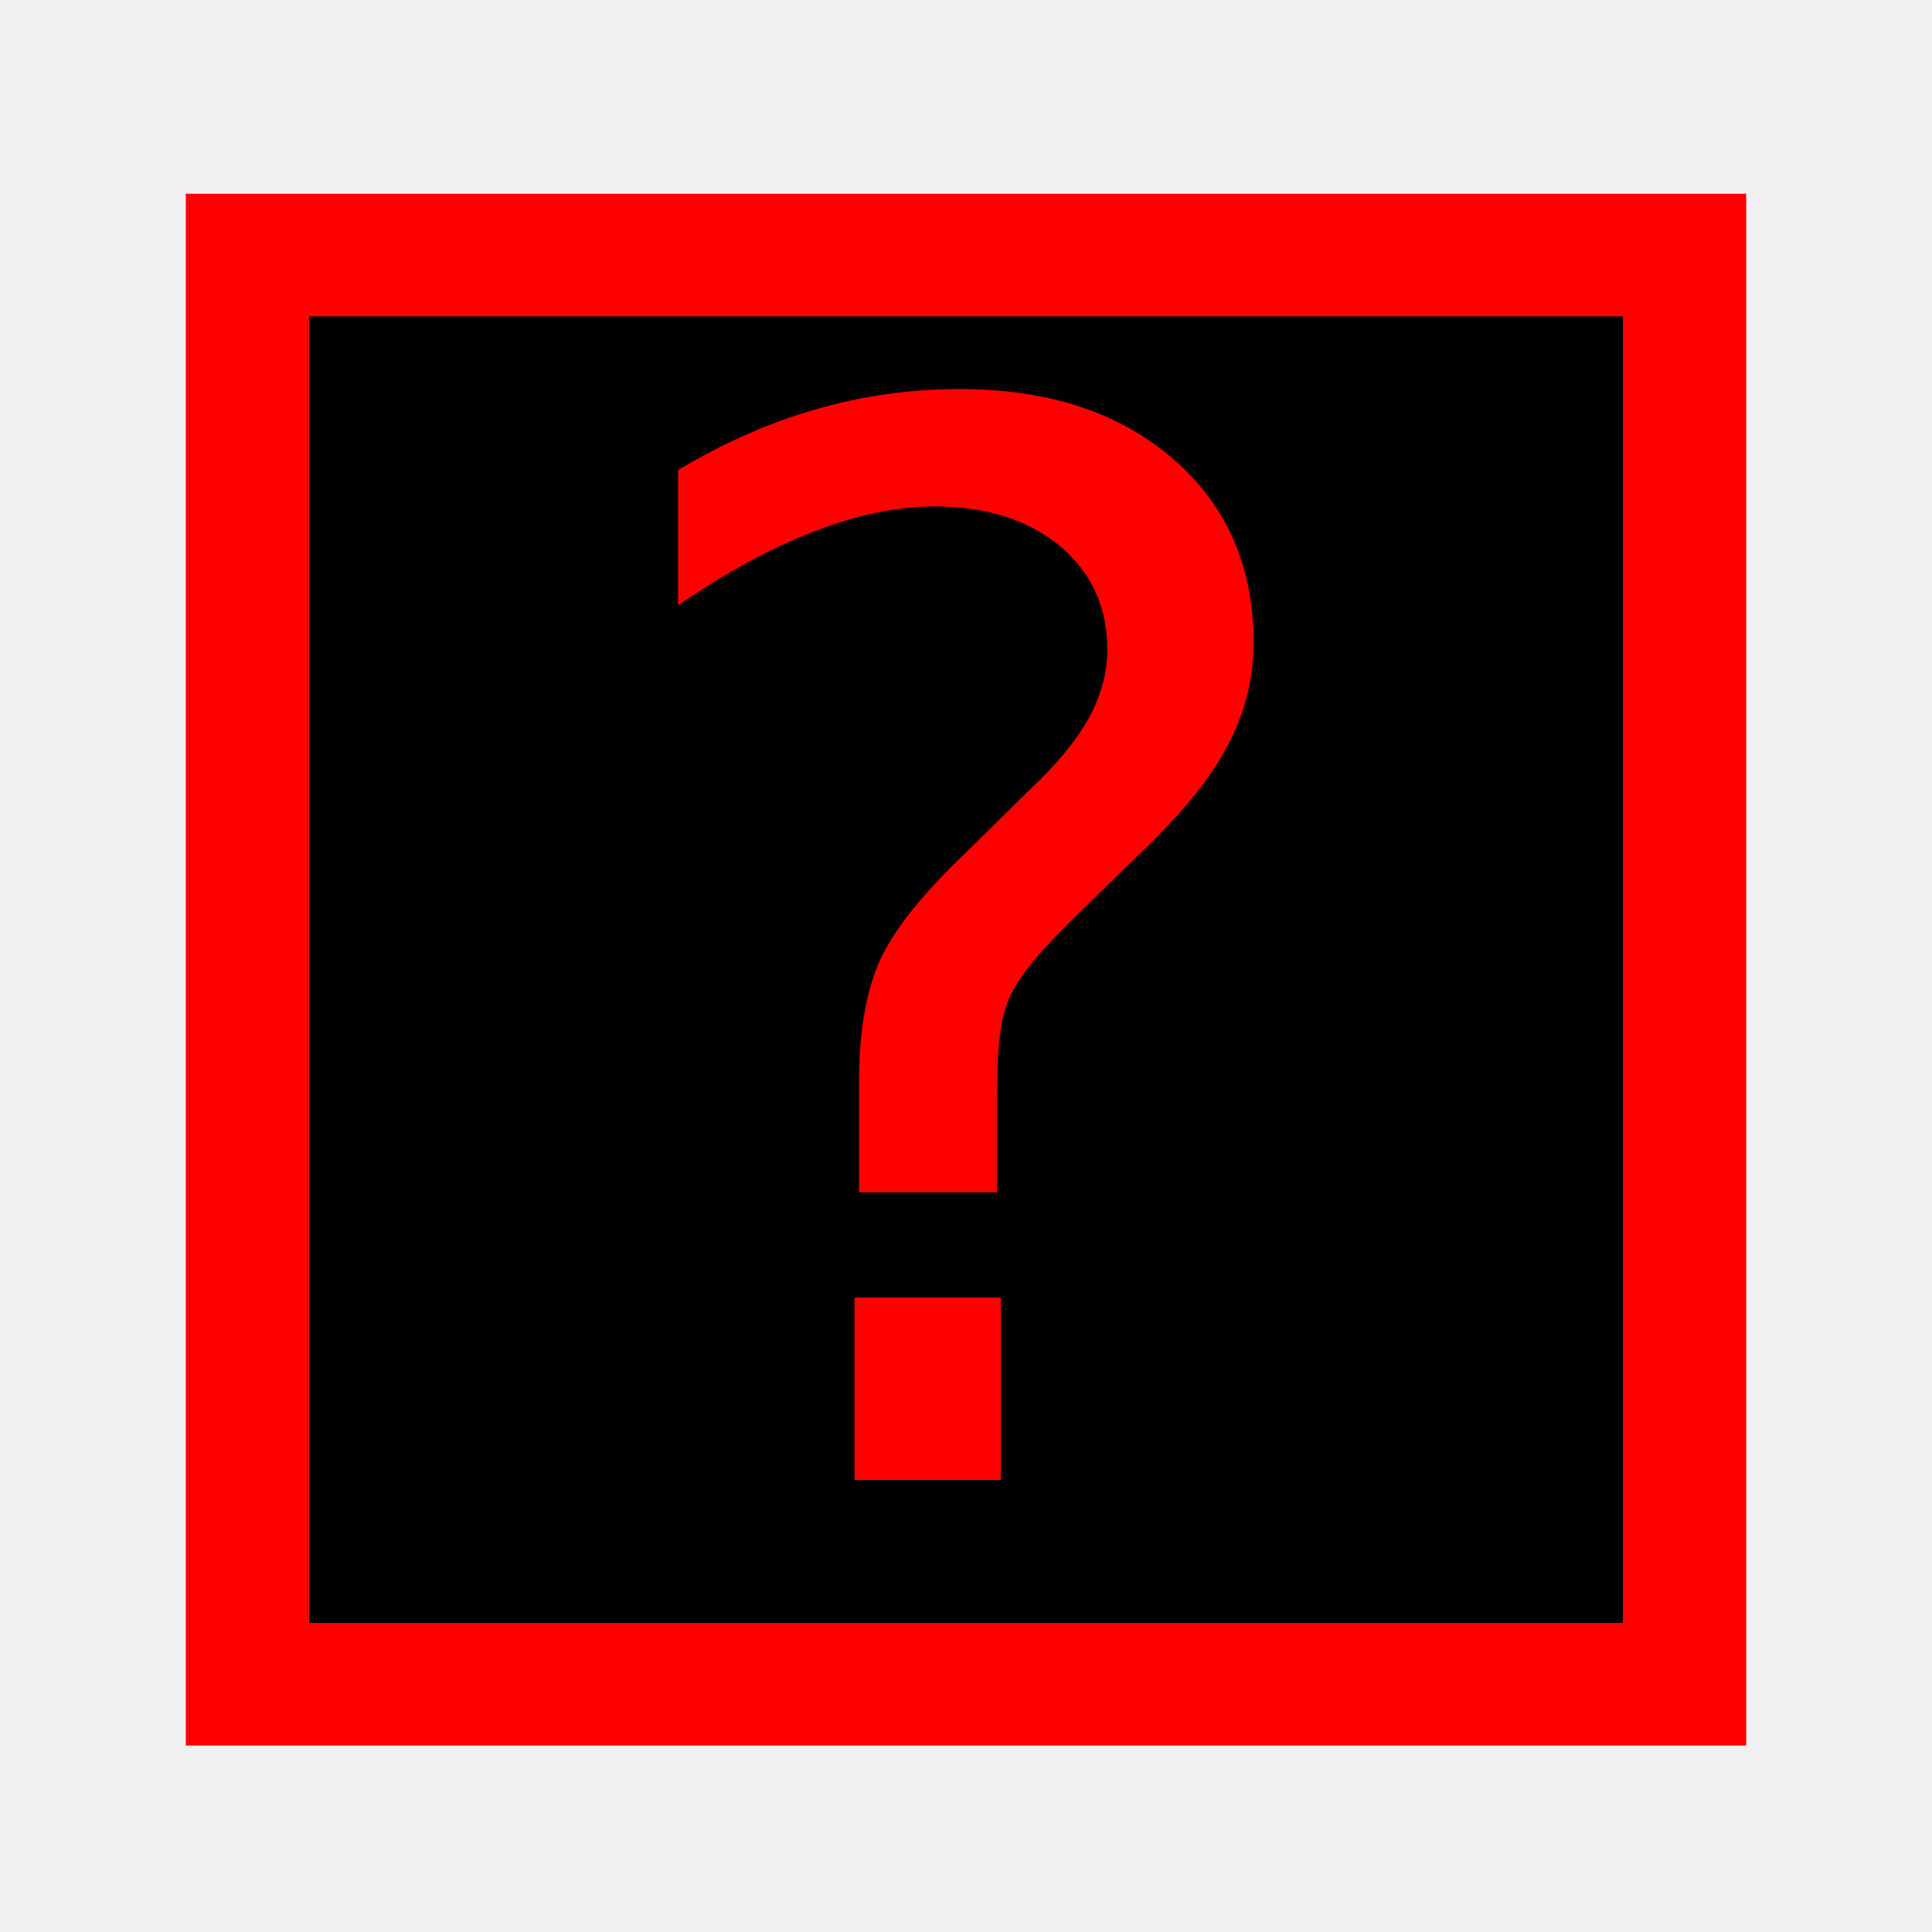
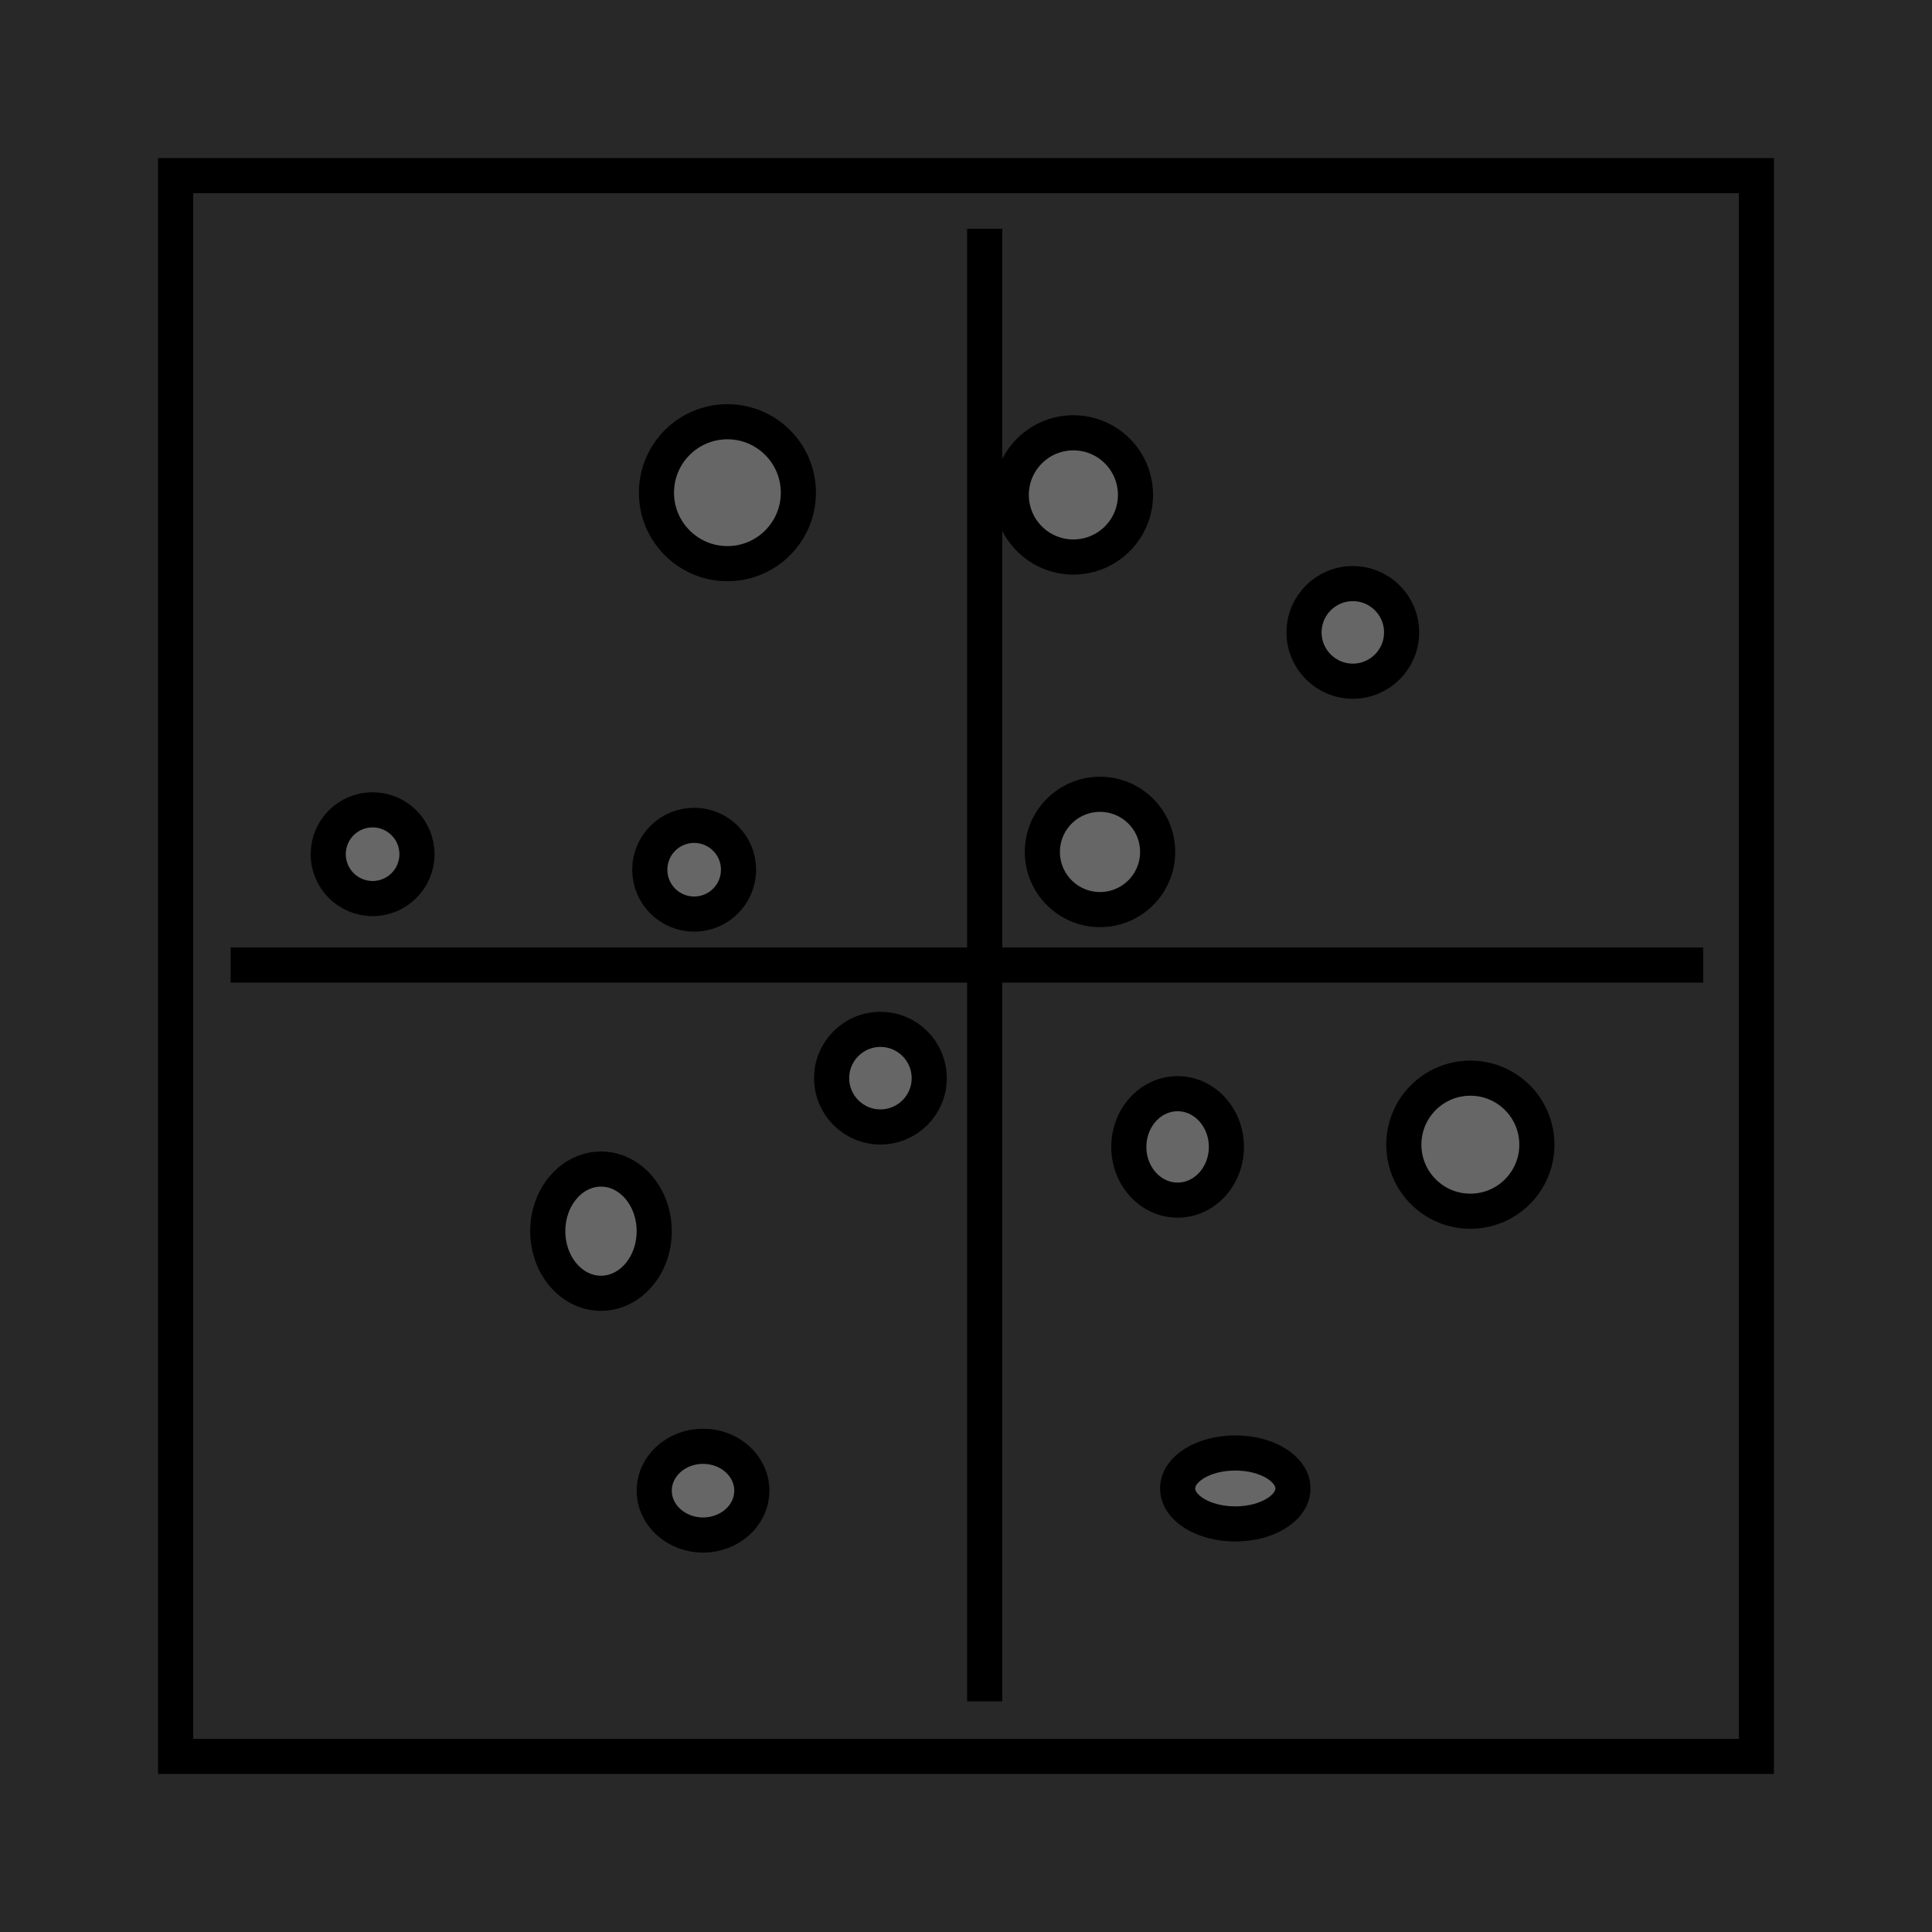
- <svg xmlns="http://www.w3.org/2000/svg" height="55" id="svg2" style="" version="1.0" width="55">
-   <defs id="defs4" style="">
-     </defs>
-   <g id="layer1" style="fill:#000000;fill-opacity:1;stroke:#ff0000;stroke-opacity:1;stroke-width:3.003;stroke-miterlimit:4;stroke-dasharray:none" transform="matrix(1.168904,0,0,1.162454,-4.644852,-4.363481)">
-     <rect height="35" id="rect16" style="fill:#000000;fill-opacity:1;stroke:#ff0000;stroke-width:3.003;stroke-miterlimit:4;stroke-opacity:1;stroke-dasharray:none" width="35" x="10" y="10" />
-     <text id="text790" style="font-size:40px;font-style:normal;font-weight:normal;fill:#ff0000;fill-opacity:1;stroke:none;stroke-opacity:1;font-family:Bitstream Vera Sans;stroke-width:3.003;stroke-miterlimit:4;stroke-dasharray:none" x="17.911" xml:space="preserve" y="40">
-       <tspan id="tspan792" style="font-size:36px;fill:#ff0000;fill-opacity:1;stroke:none;stroke-opacity:1;stroke-width:3.003;stroke-miterlimit:4;stroke-dasharray:none" x="17.911" y="40">?</tspan>
-     </text>
+ <svg xmlns="http://www.w3.org/2000/svg" width="55" height="55" id="svg4502" version="1.0">
+   <defs id="defs4504" />
+   <g id="layer1" style="display:inline">
+     <g id="_x5F_guide">
+       <rect x="0" width="55" height="55" id="rect2336" y="0" style="fill:#282828;fill-opacity:1" />
+       <rect x="5" y="5" width="45" height="45" id="rect2338" style="fill:none;stroke:#000000;stroke-opacity:1" />
+       <flowRoot xml:space="preserve" id="flowRoot4579">
+         <flowRegion id="flowRegion4581">
+           <rect id="rect4583" width="47.73" height="44.194" x="62.124" y="-15.711" />
+         </flowRegion>
+         <flowPara id="flowPara4585">r2r2r23r23r23r23r23r</flowPara>
+       </flowRoot>
+     </g>
+   </g>
+   <g id="layer2" style="display:inline">
+     <g id="_x5F_swatches">
+       <rect x="55" width="55" height="55" id="rect2318" y="0" style="fill:#000000;fill-opacity:1" />
+       <rect x="84.695" y="16.557" width="8.783" height="8.78" id="rect2320" style="fill:#666666;stroke:#ffffff;stroke-width:3.5" />
+       <rect x="84.695" y="29.729" width="8.783" height="8.782" id="rect2322" style="fill:#ffffff;stroke:#ffffff;stroke-width:3.5" />
+       <rect x="97.868" y="16.556" width="8.782" height="8.781" id="rect2324" style="fill:#666666" />
+       <rect x="71.521" y="16.557" width="8.783" height="8.78" id="rect2326" style="fill:#666666;stroke:#666666;stroke-width:3.5" />
+       <rect x="84.695" y="3.384" width="8.783" height="8.78" id="rect2328" style="fill:none;stroke:#ffffff;stroke-width:3.5" />
+       <rect x="58.35" y="29.729" width="8.783" height="8.782" id="rect2330" style="fill:#ffffff" />
+       <rect x="71.521" y="42.9" width="8.783" height="8.781" id="rect2332" style="fill:none;stroke:#666666;stroke-width:3.5" />
+       <rect x="71.521" y="29.729" width="8.783" height="8.782" id="rect2334" style="fill:#ffffff;stroke:#666666;stroke-width:3.5" />
+     </g>
+   </g>
+   <g id="layer4" style="display:inline">
+     <circle style="opacity:1;fill:#ffffff;fill-opacity:1;stroke:#666666;stroke-width:2.436;stroke-linecap:round;stroke-linejoin:round;stroke-miterlimit:4;stroke-dasharray:none;stroke-opacity:1" id="path2165" transform="matrix(1.437024,0,0,1.437024,-14.95968,-12.34274)" d="M 45.204 27.726 A 15.657 15.657 0 1 1  13.89,27.726 A 15.657 15.657 0 1 1  45.204 27.726 z" />
+     <circle style="fill:#666666;fill-opacity:1;stroke:#000000;stroke-opacity:1" id="path4296" cx="20.708" cy="14.026" r="2.02" />
+     <circle style="fill:#666666;fill-opacity:1;stroke:#000000;stroke-opacity:1" id="path4298" cx="41.858" cy="32.587" r="1.894" />
+     <ellipse style="fill:#666666;fill-opacity:1;stroke:#000000;stroke-opacity:1" id="path4300" cx="17.109" cy="35.049" rx="1.515" ry="1.768" />
+     <circle style="fill:#666666;fill-opacity:1;stroke:#000000;stroke-opacity:1" id="path4302" cx="38.512" cy="18.003" r="1.389" />
+     <circle style="fill:#666666;fill-opacity:1;stroke:#000000;stroke-opacity:1" id="path4304" cx="31.315" cy="24.253" r="1.641" />
+     <circle style="fill:#666666;fill-opacity:1;stroke:#000000;stroke-opacity:1" id="path4306" cx="10.607" cy="24.317" r="1.263" />
+     <circle style="fill:#666666;fill-opacity:1;stroke:#000000;stroke-opacity:1" id="path4308" cx="30.557" cy="14.089" r="1.768" />
+     <circle style="fill:#666666;fill-opacity:1;stroke:#000000;stroke-opacity:1" id="path4310" cx="25.064" cy="30.693" r="1.389" />
+     <ellipse style="fill:#666666;fill-opacity:1;stroke:#000000;stroke-opacity:1" id="path4312" cx="33.524" cy="32.65" rx="1.389" ry="1.515" />
+     <ellipse style="fill:#666666;fill-opacity:1;stroke:#000000;stroke-opacity:1" id="path4314" cx="35.166" cy="42.373" rx="1.641" ry="1.01" />
+     <ellipse style="fill:#666666;fill-opacity:1;stroke:#000000;stroke-opacity:1" id="path4316" cx="20.014" cy="42.436" rx="1.389" ry="1.263" />
+     <circle style="fill:#666666;fill-opacity:1;stroke:#000000;stroke-opacity:1" id="path4320" cx="19.761" cy="24.759" r="1.263" />
+     <path style="fill:none;fill-rule:evenodd;stroke:#000000;stroke-width:1px;stroke-linecap:butt;stroke-linejoin:miter;stroke-opacity:1" d="m 28.032,6.513 0,41.921" id="path4322" />
+     <path style="fill:none;fill-rule:evenodd;stroke:#000000;stroke-width:1px;stroke-linecap:butt;stroke-linejoin:miter;stroke-opacity:1" d="m 6.566,27.473 41.921,0" id="path4324" />
  </g>
</svg>
